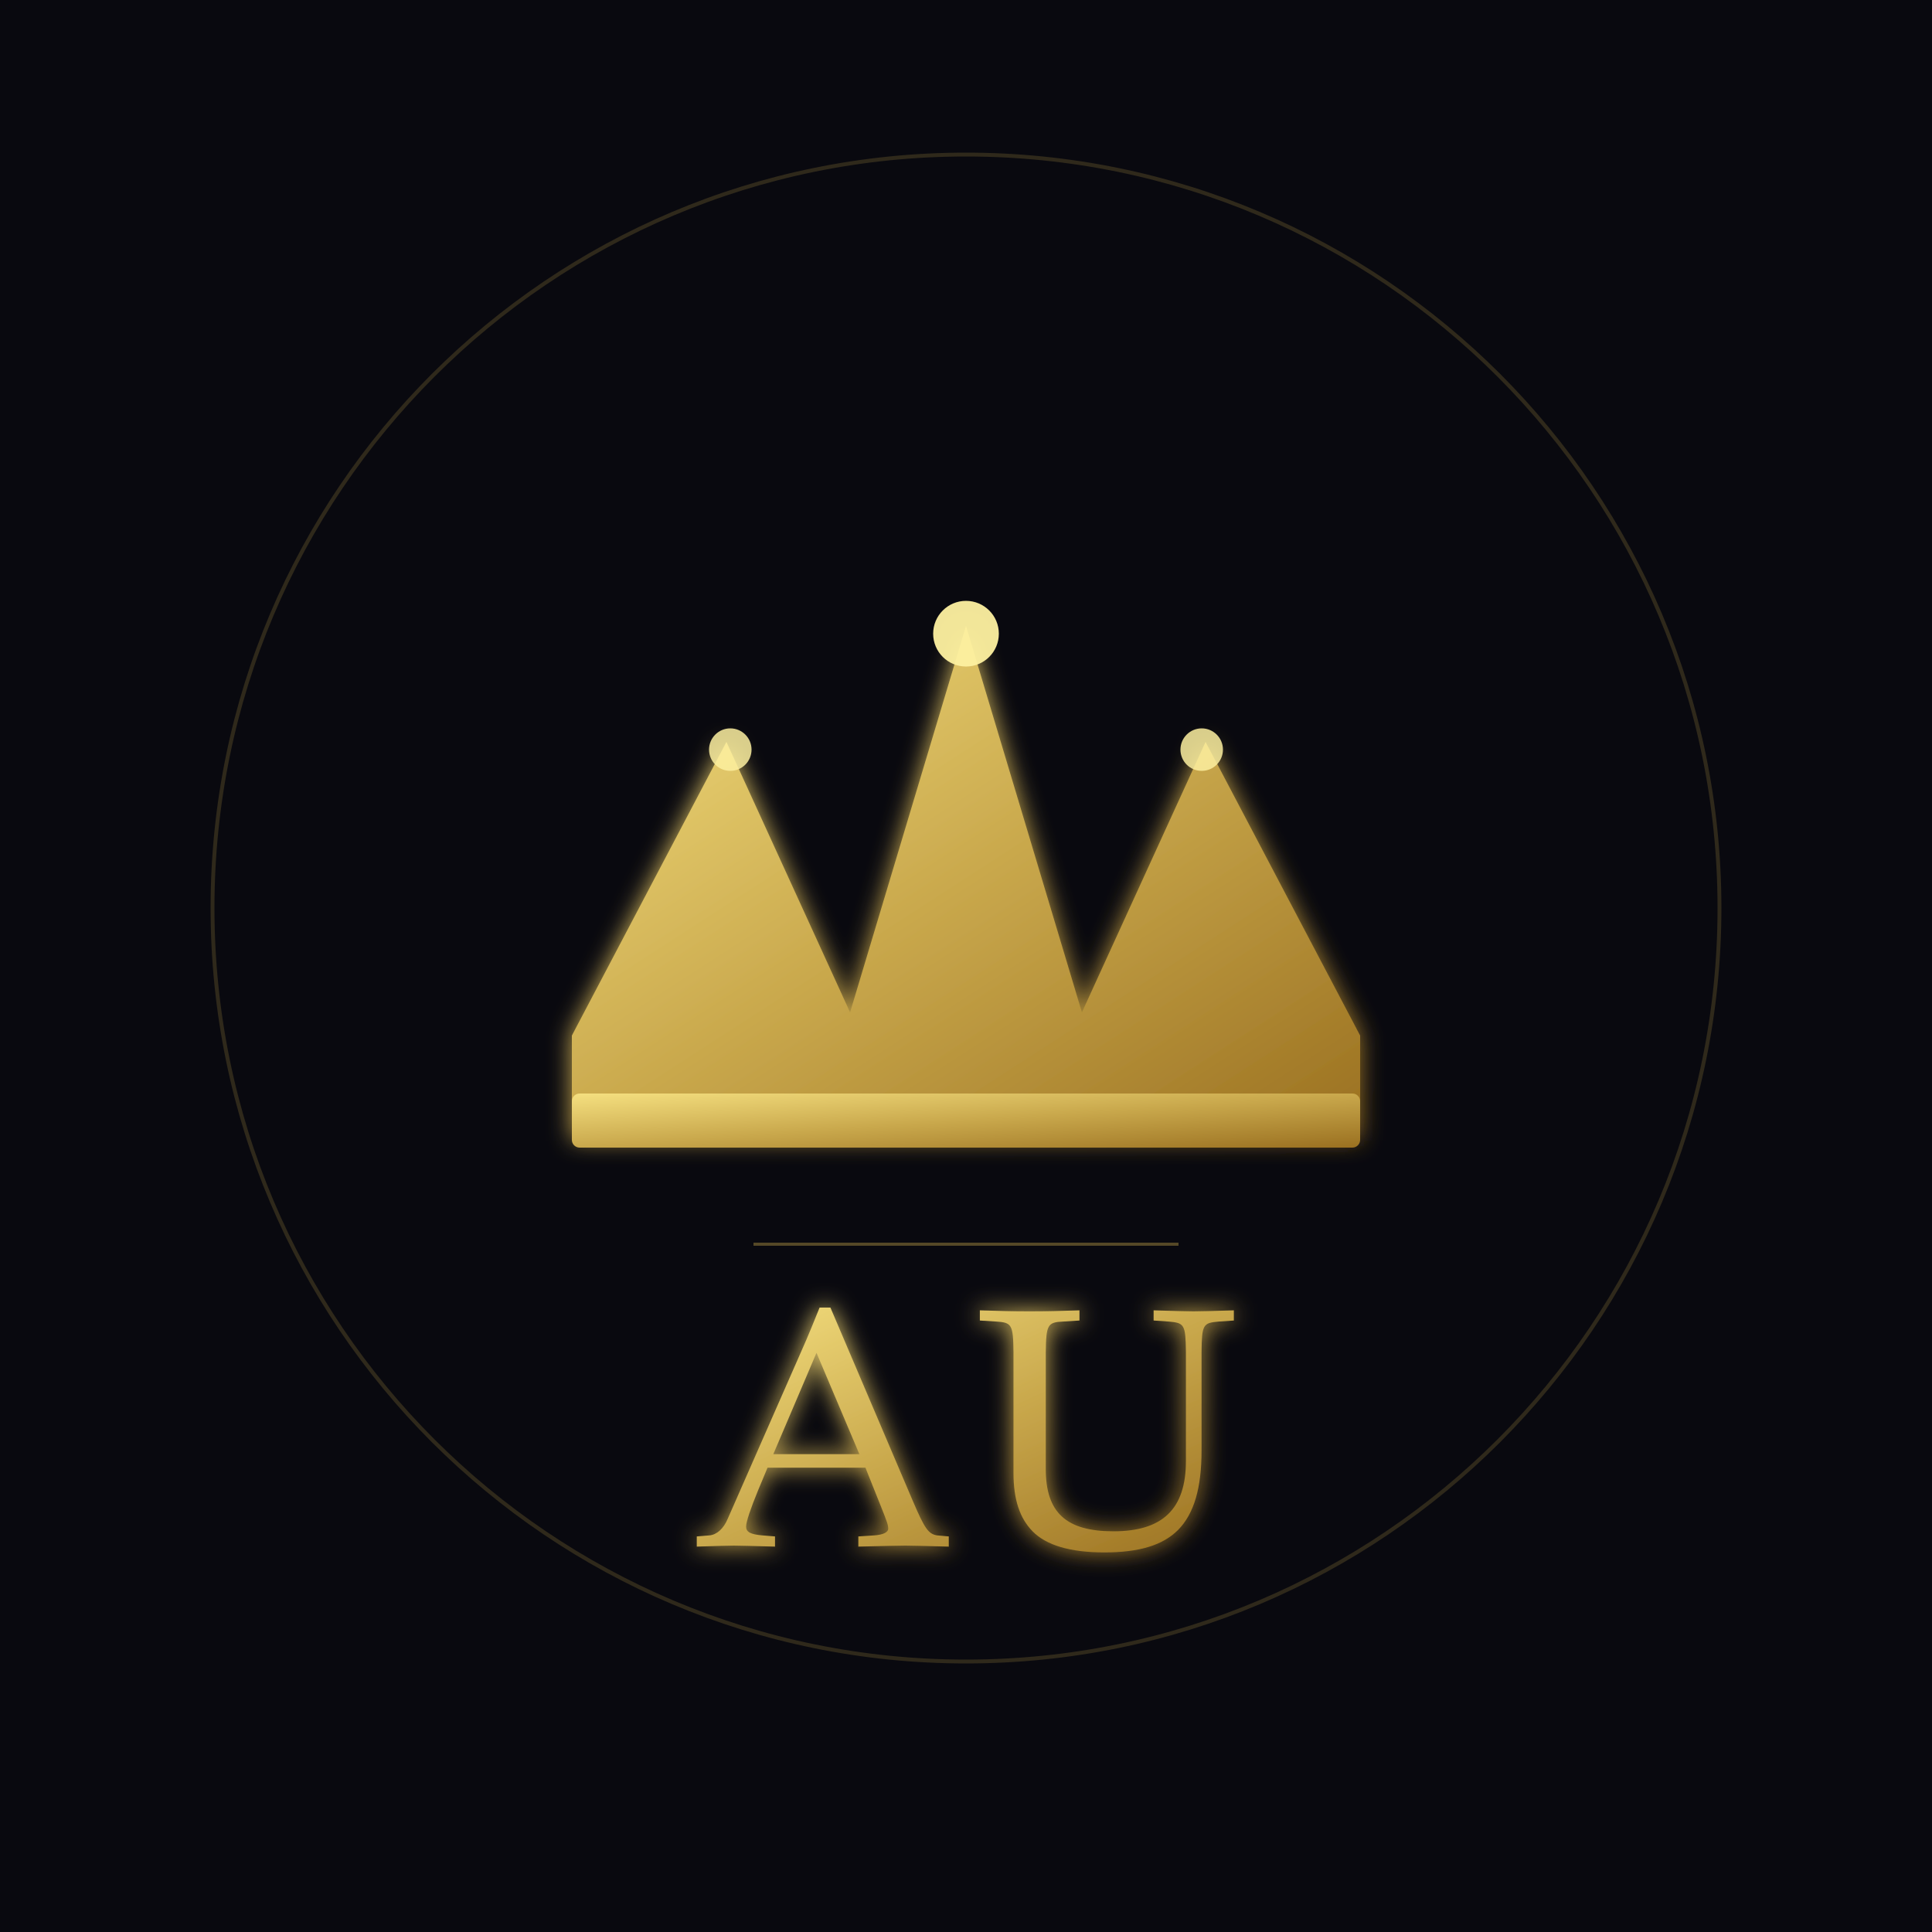
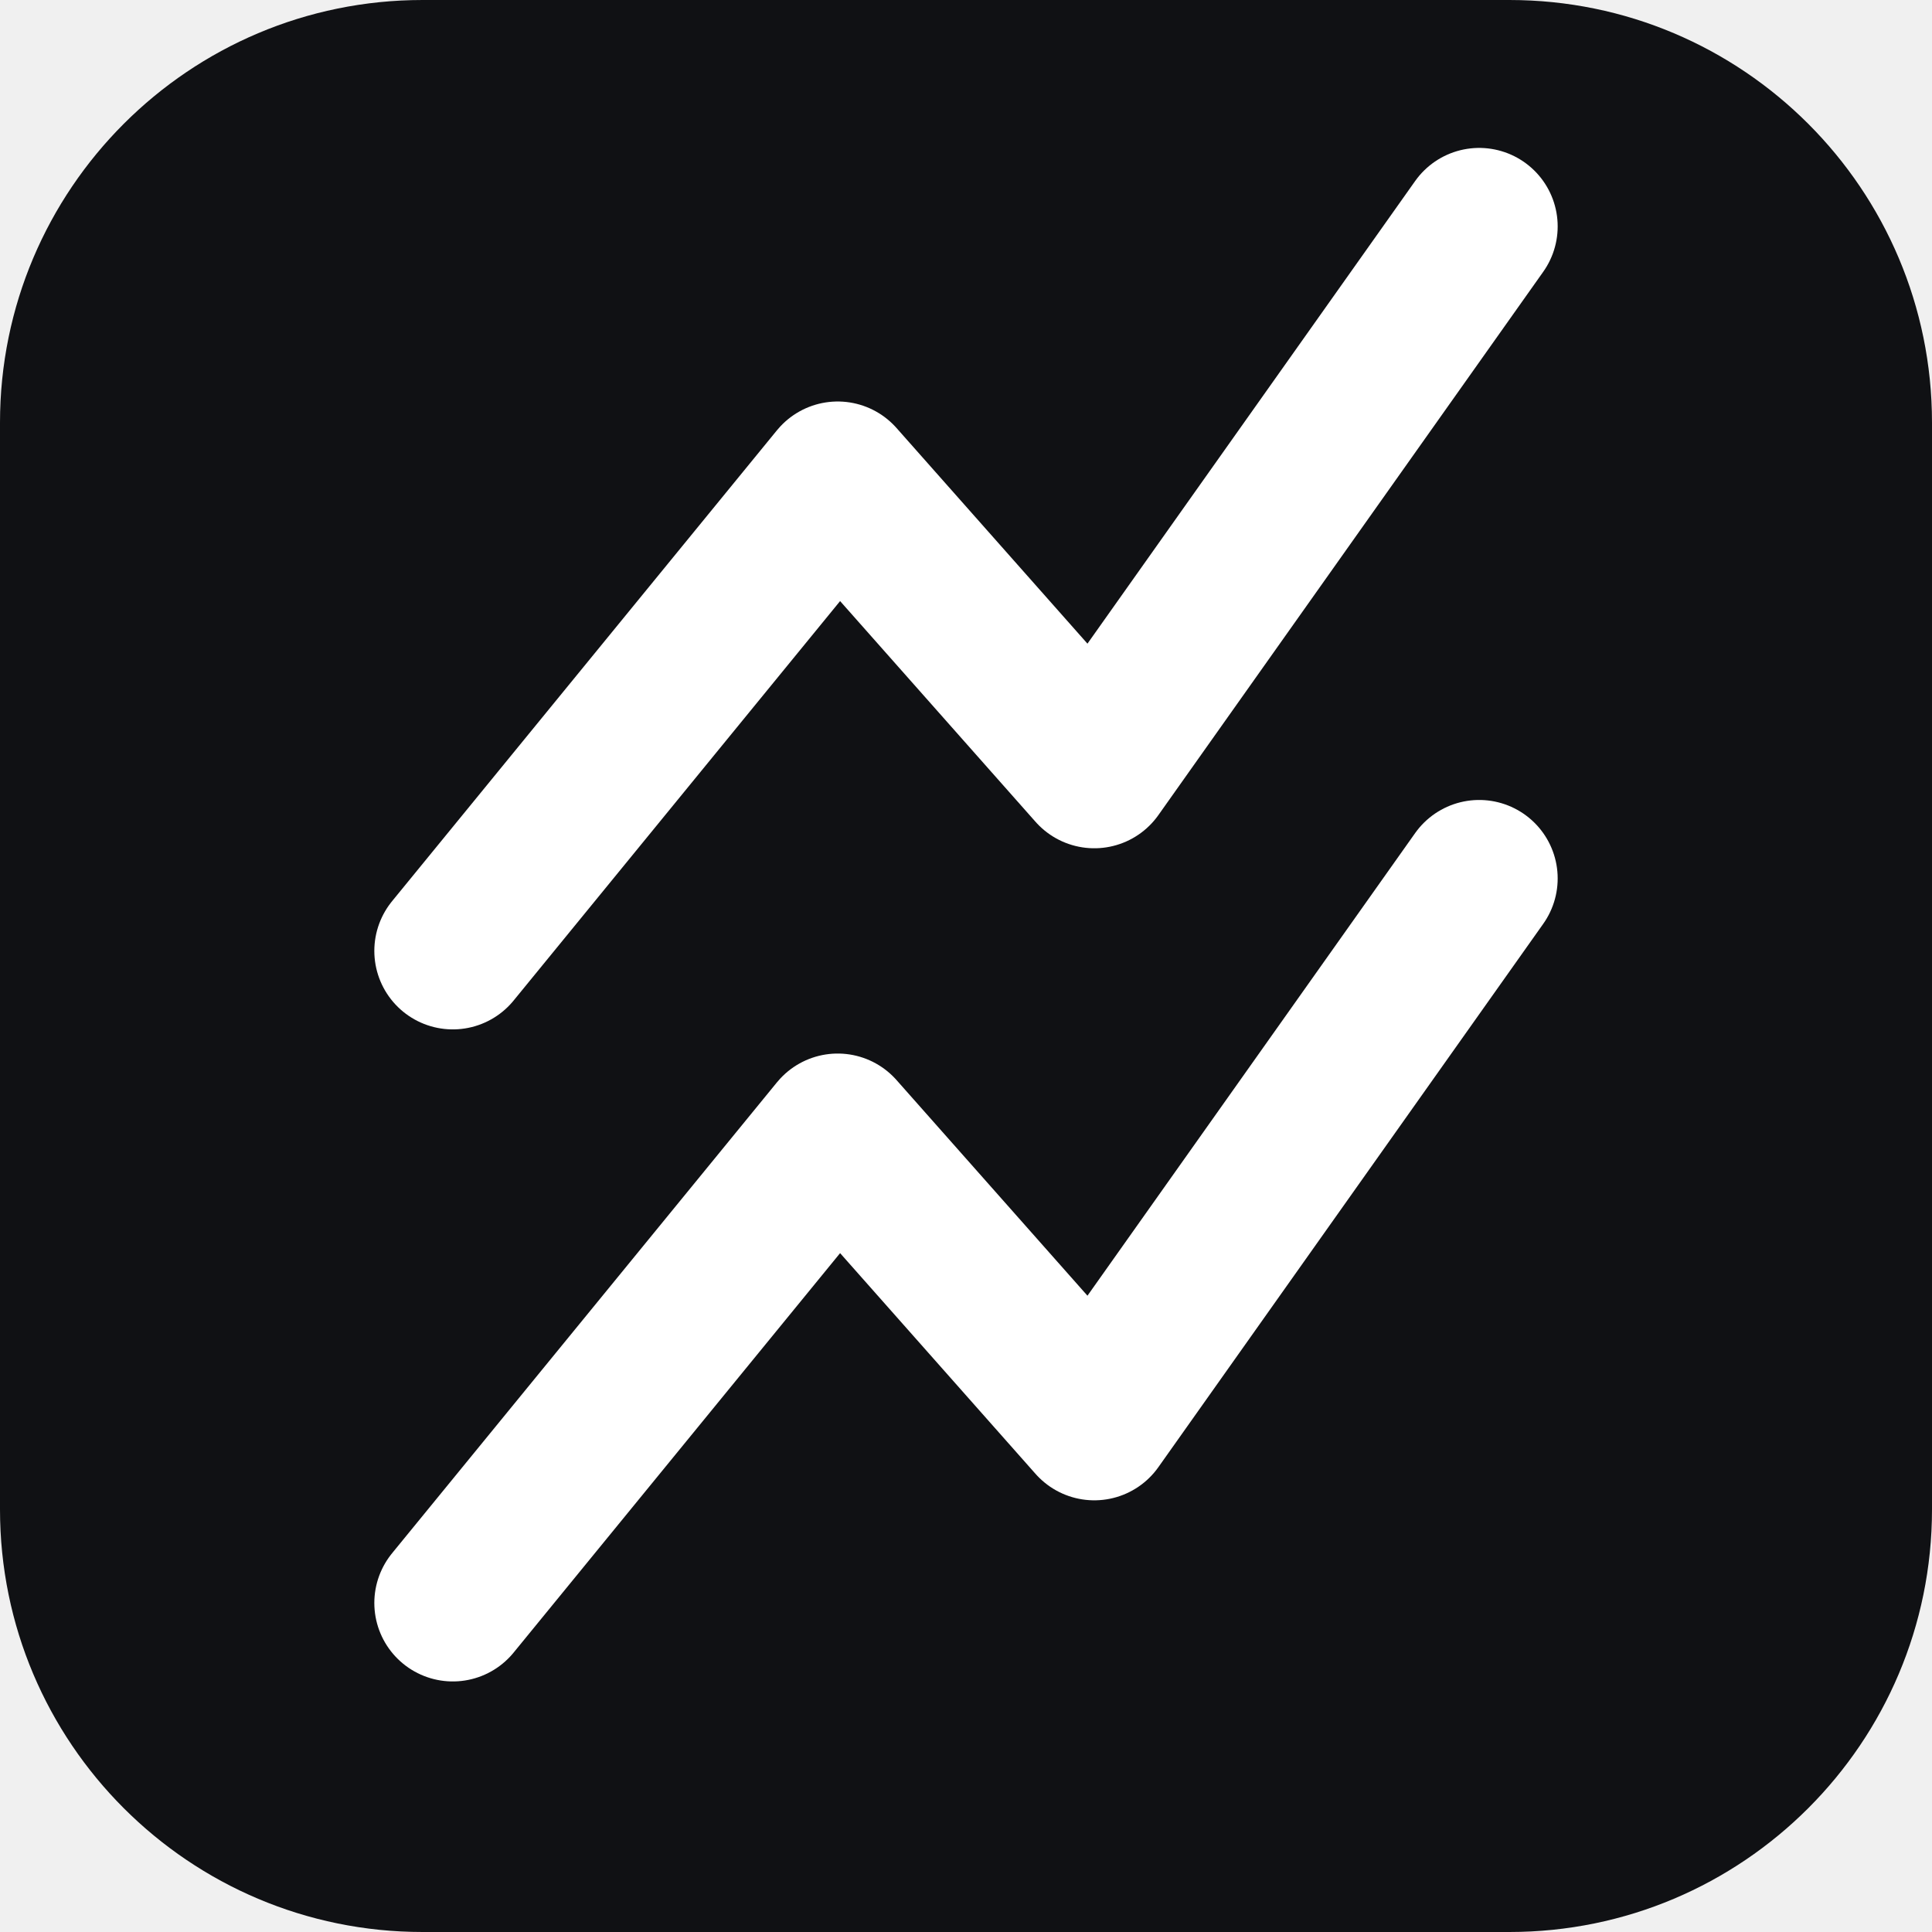
- <svg xmlns="http://www.w3.org/2000/svg" viewBox="0 0 500 500" width="500" height="500">
-   <defs>
-     <linearGradient id="g" x1="0%" y1="0%" x2="100%" y2="100%">
-       <stop offset="0%" stop-color="#F5E080" />
-       <stop offset="50%" stop-color="#C9A84C" />
-       <stop offset="100%" stop-color="#9A7020" />
-     </linearGradient>
-     <filter id="soft">
-       <feGaussianBlur stdDeviation="3" result="b" />
-       <feMerge>
-         <feMergeNode in="b" />
-         <feMergeNode in="SourceGraphic" />
-       </feMerge>
-     </filter>
-   </defs>
-   <rect width="500" height="500" fill="#09090f" />
-   <circle cx="250" cy="235" r="195" fill="none" stroke="#C9A84C" stroke-width="1" opacity="0.2" />
-   <polygon points="       148,295       148,268       188,192       220,262       250,162       280,262       312,192       352,268       352,295     " fill="url(#g)" filter="url(#soft)" />
-   <rect x="148" y="283" width="204" height="14" rx="2" fill="url(#g)" />
-   <circle cx="250" cy="164" r="8.5" fill="#FDF0A0" opacity="0.95" />
-   <circle cx="189" cy="194" r="5.5" fill="#FDF0A0" opacity="0.85" />
-   <circle cx="311" cy="194" r="5.5" fill="#FDF0A0" opacity="0.85" />
-   <line x1="195" y1="322" x2="305" y2="322" stroke="#C9A84C" stroke-width="0.8" opacity="0.4" />
-   <text x="250" y="400" text-anchor="middle" font-family="Georgia, 'Palatino Linotype', serif" font-size="88" font-weight="400" fill="url(#g)" letter-spacing="12" filter="url(#soft)">AU</text>
+ <svg xmlns="http://www.w3.org/2000/svg" viewBox="0 0 64 64" width="64" height="64">
+   <rect width="64" height="64" rx="14" fill="#101114" />
+   <path d="M15 31.5 27.75 15.9 36.25 25.5 49 7.5" fill="none" stroke="#FFFFFF" stroke-width="5.2" stroke-linecap="round" stroke-linejoin="round" />
+   <path d="M15 53.1 27.75 37.5 36.25 47.1 49 29.1" fill="none" stroke="#FFFFFF" stroke-width="5.2" stroke-linecap="round" stroke-linejoin="round" />
</svg>
